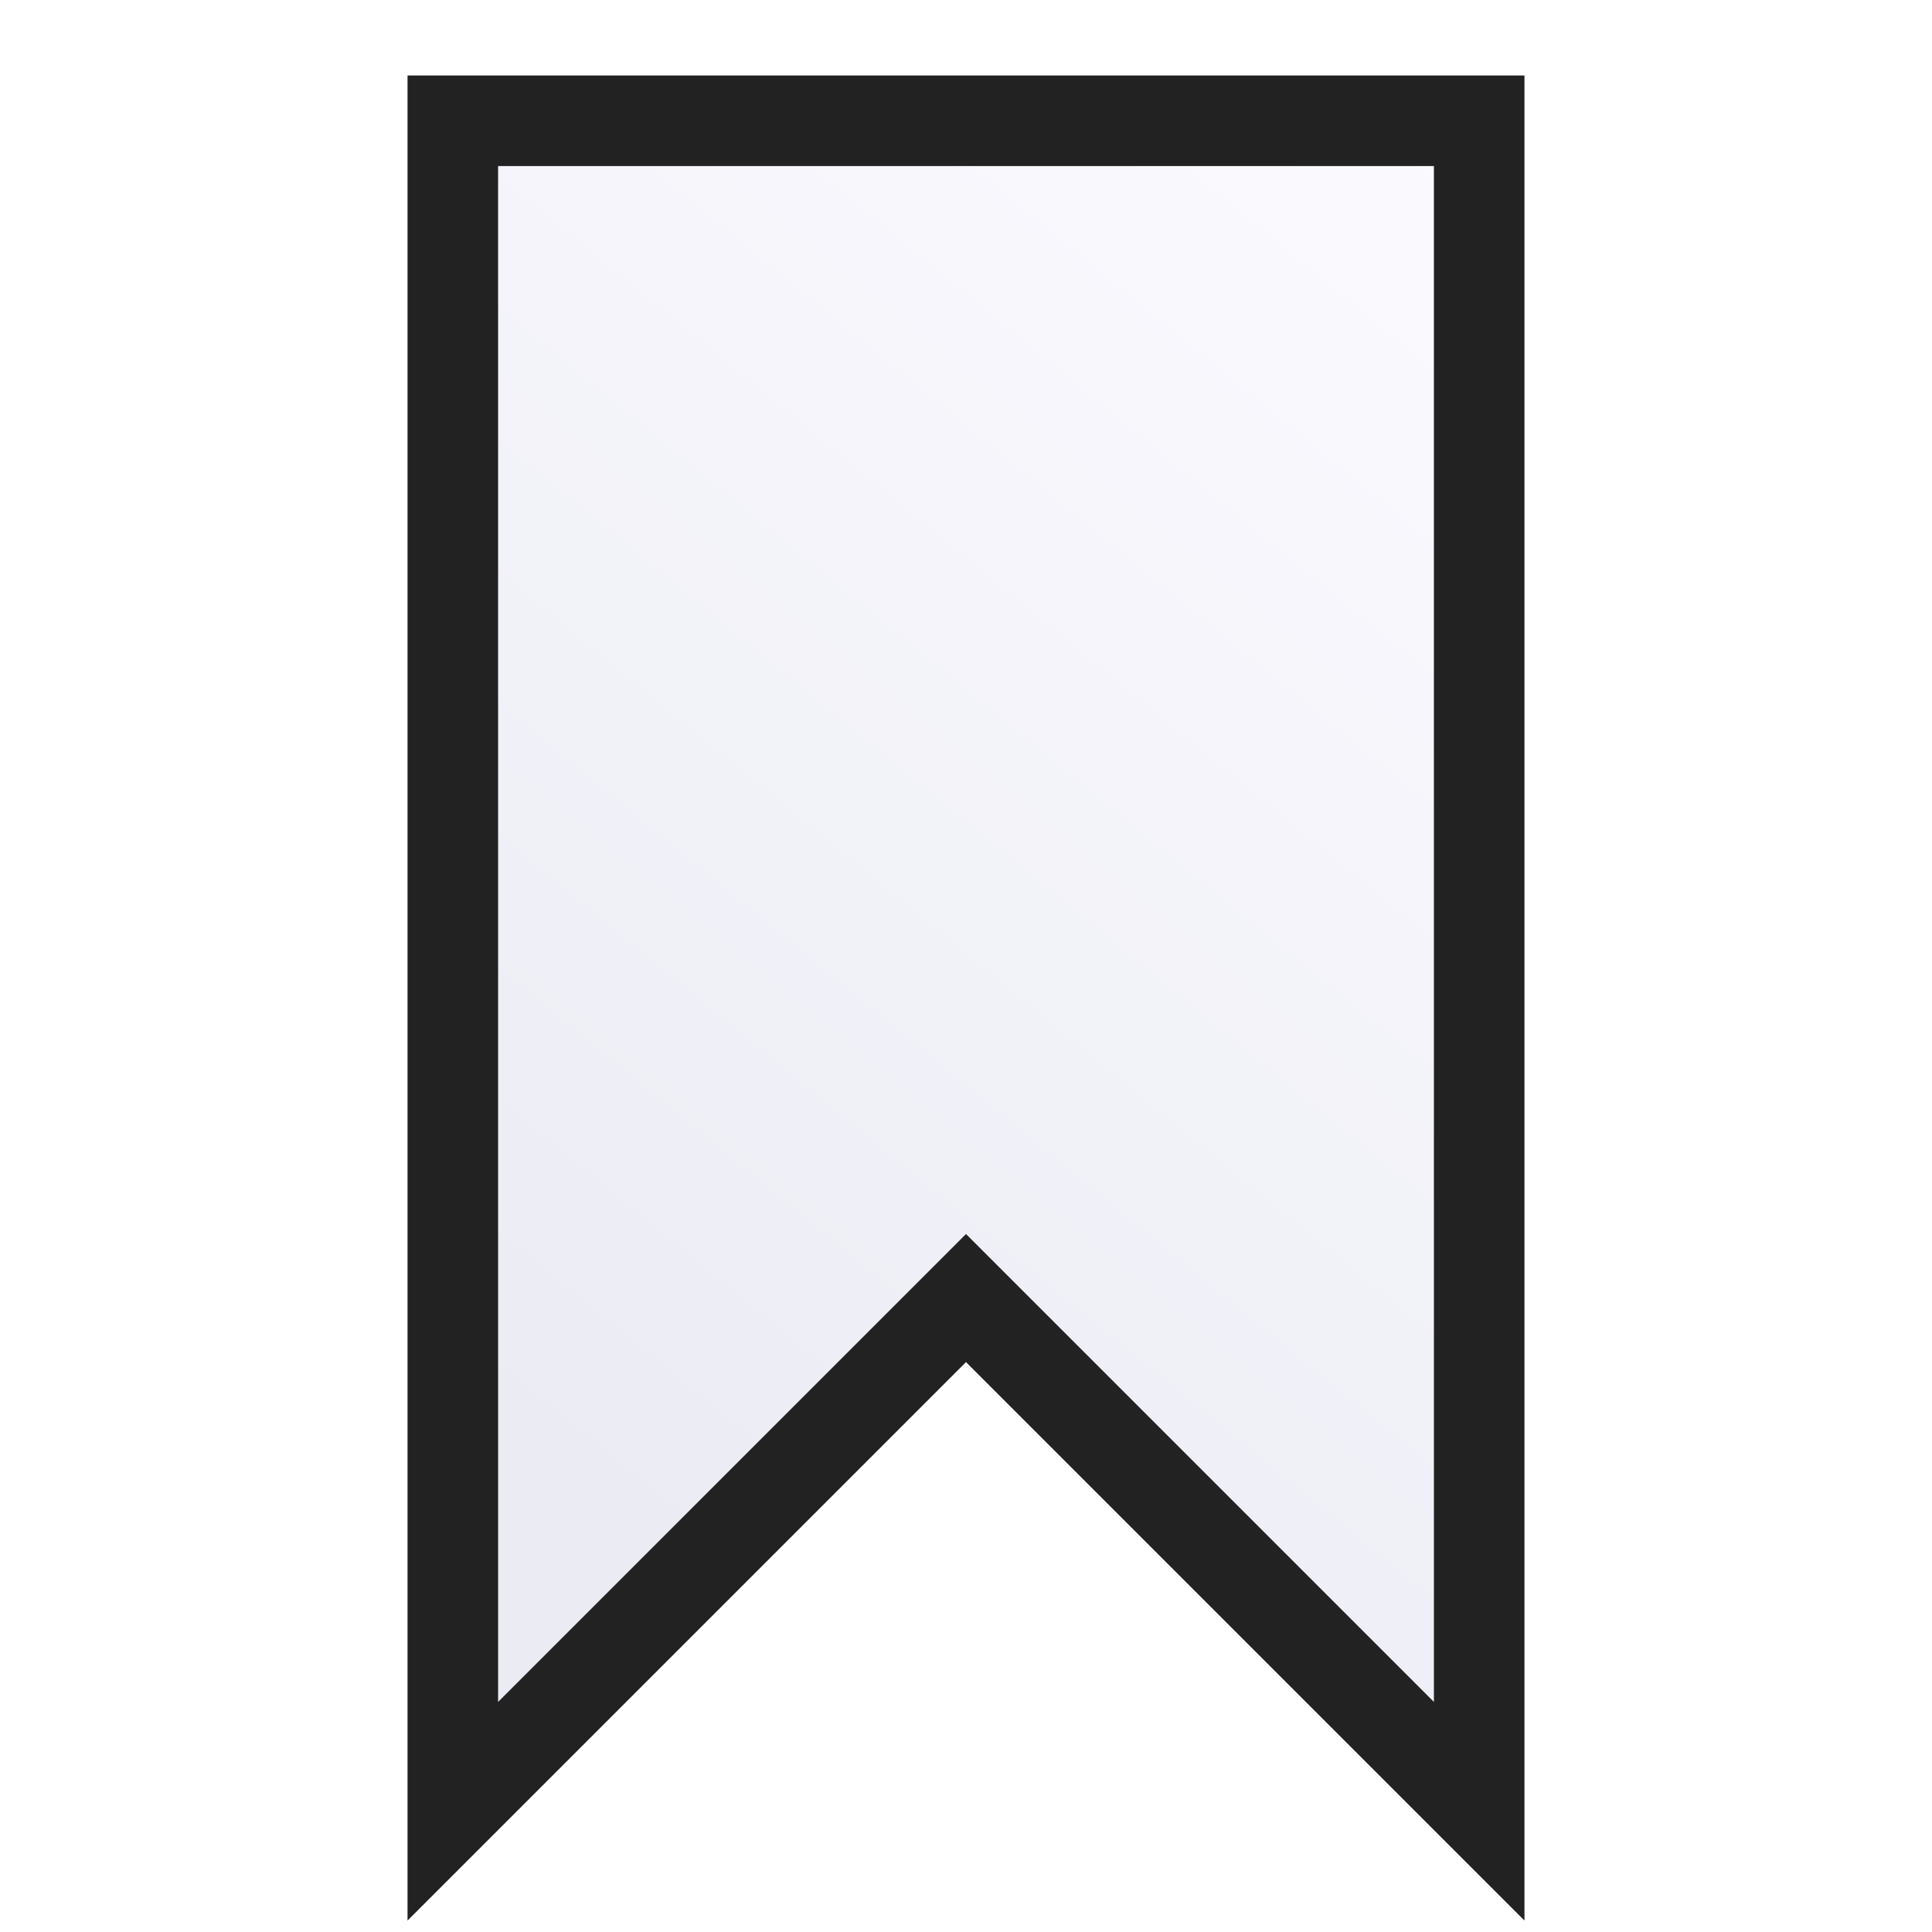
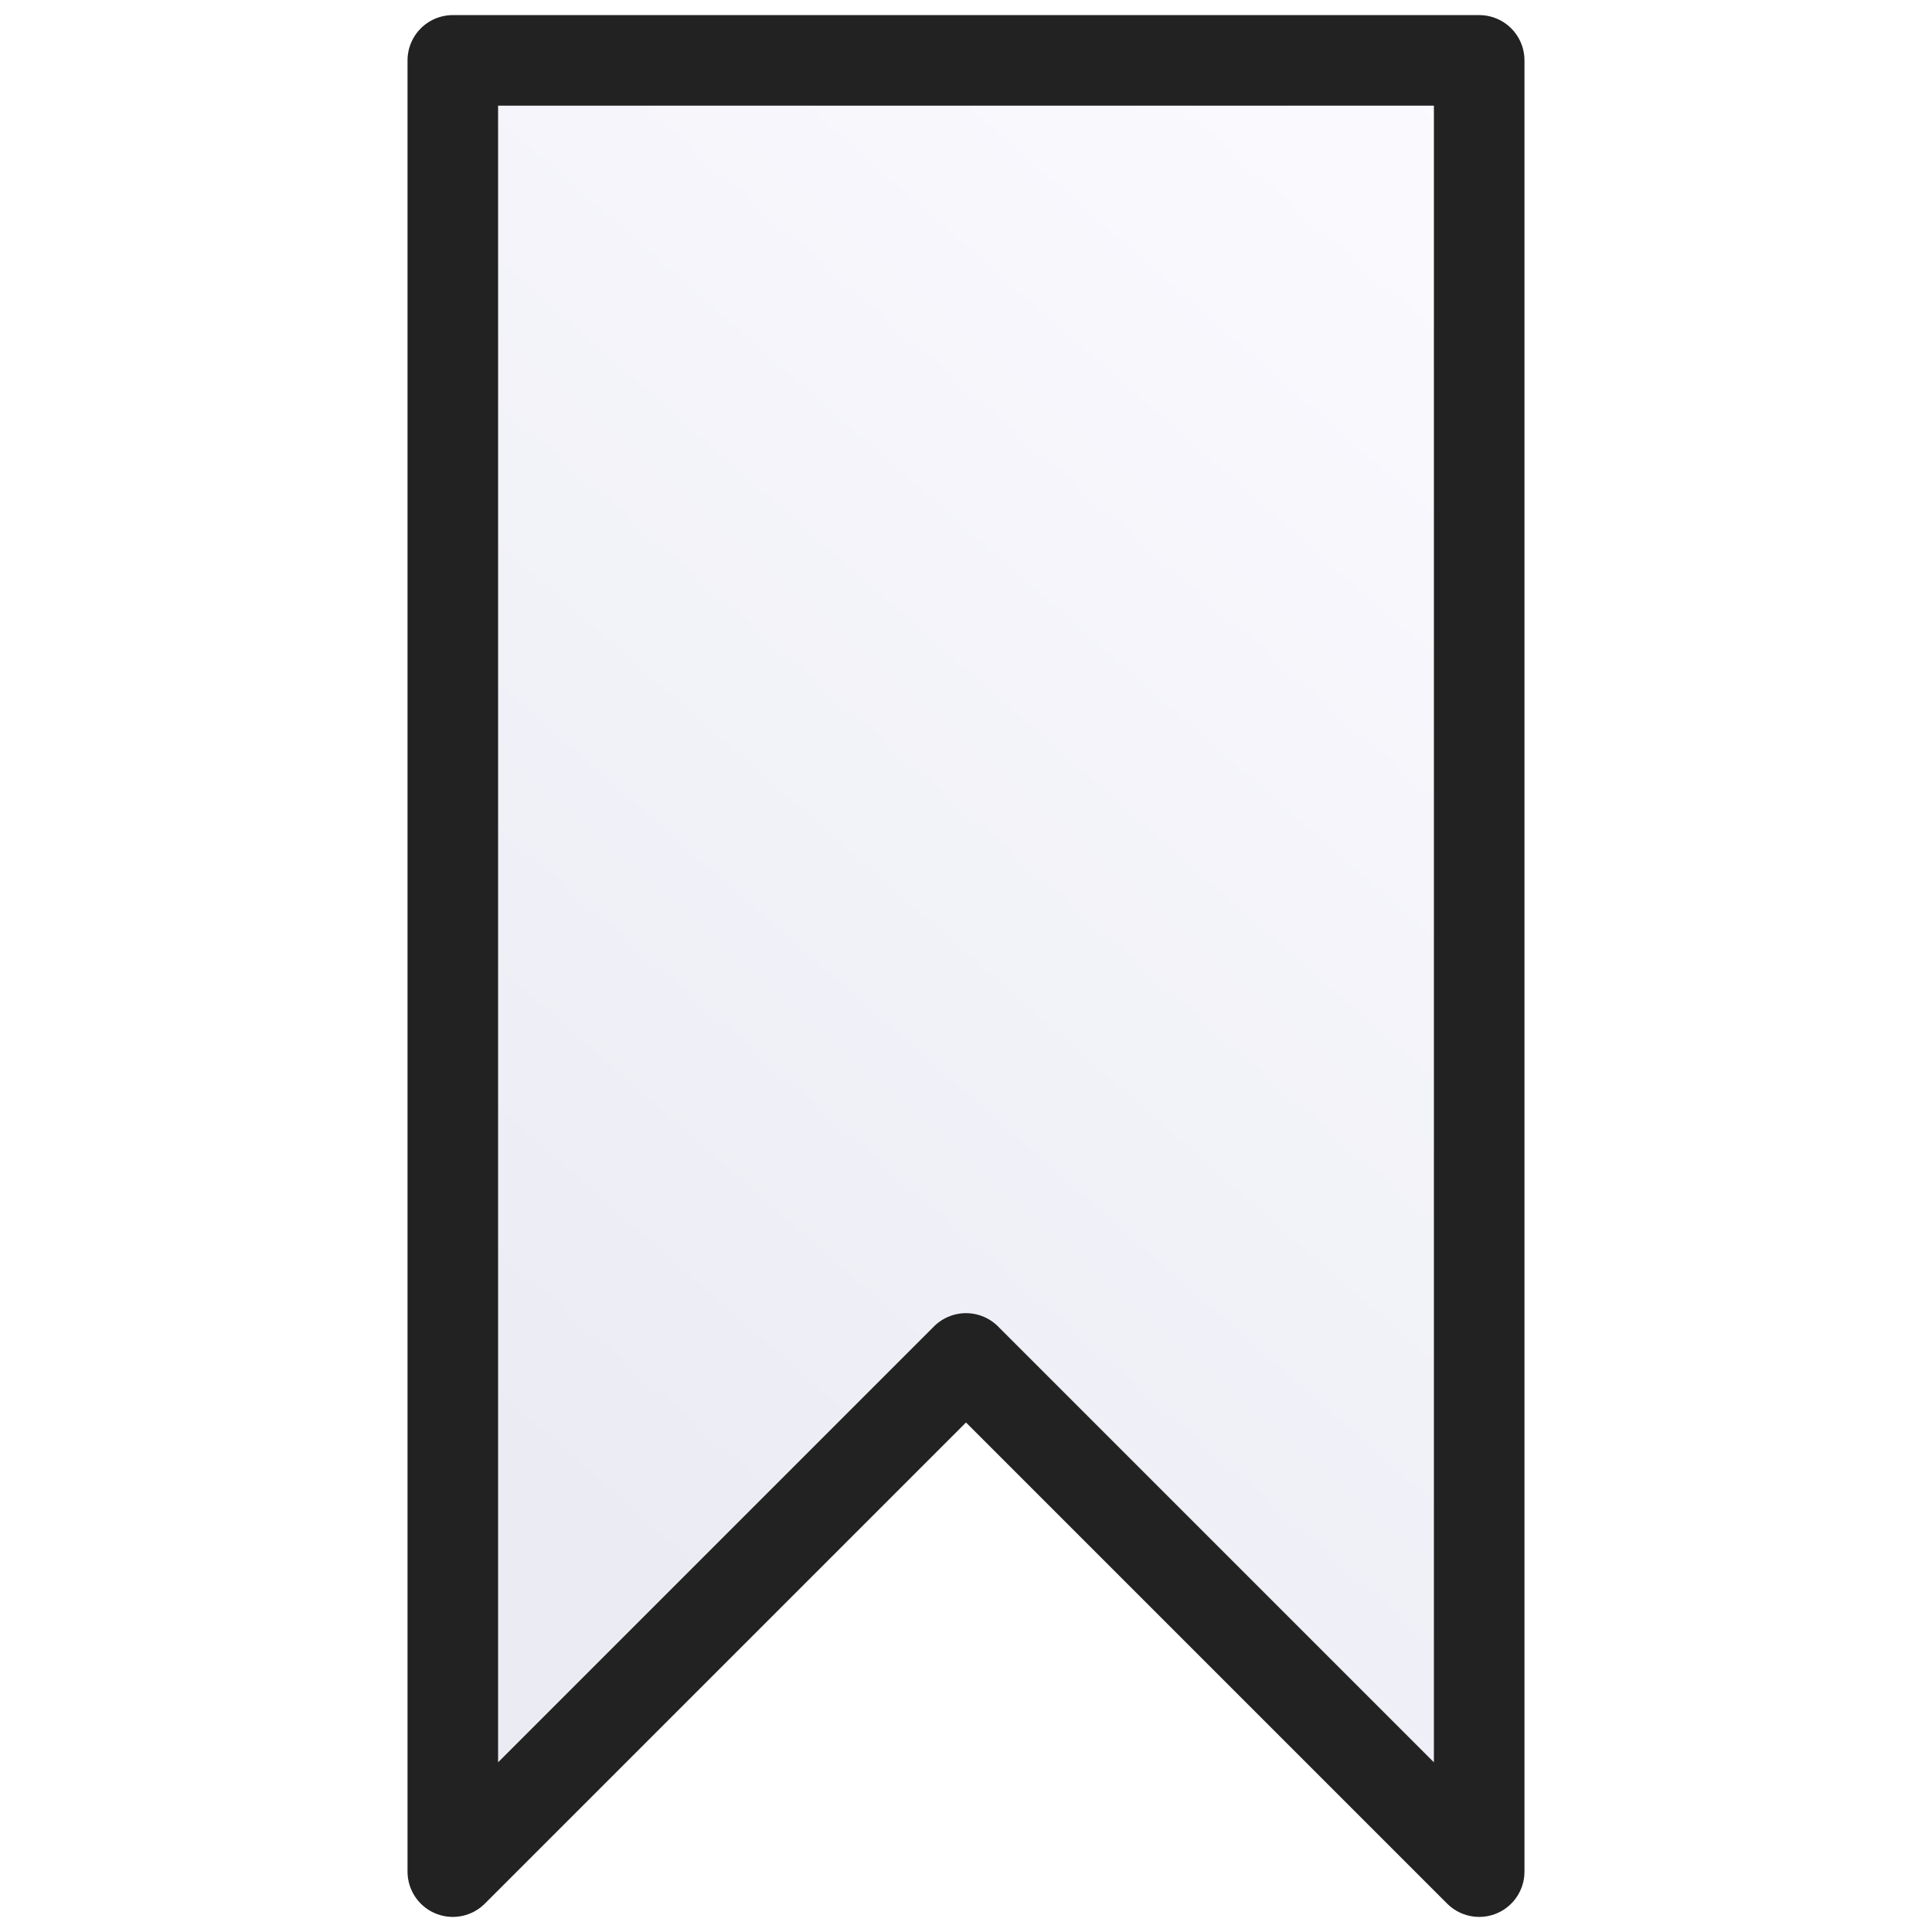
<svg xmlns="http://www.w3.org/2000/svg" viewBox="0 0 128 128">
  <defs>
    <linearGradient id="plate" x1="100%" y1="0%" x2="50%" y2="100%">
      <stop offset="0%" stop-color="#fbfbff" />
      <stop offset="100%" stop-color="#ebebf4" />
    </linearGradient>
  </defs>
  <style type="text/css">
-   path { fill: url(#plate); stroke: #222; stroke-width: 6px; }
+   path { fill: url(#plate); stroke: #222; stroke-width: 6px; stroke-linejoin: round; }
  </style>
-   <path d="M30,8 30,120 64,86 98,120 98,8 z" />
+   <path d="M30,4 30,124 64,90 98,124 98,4 z" />
</svg>
